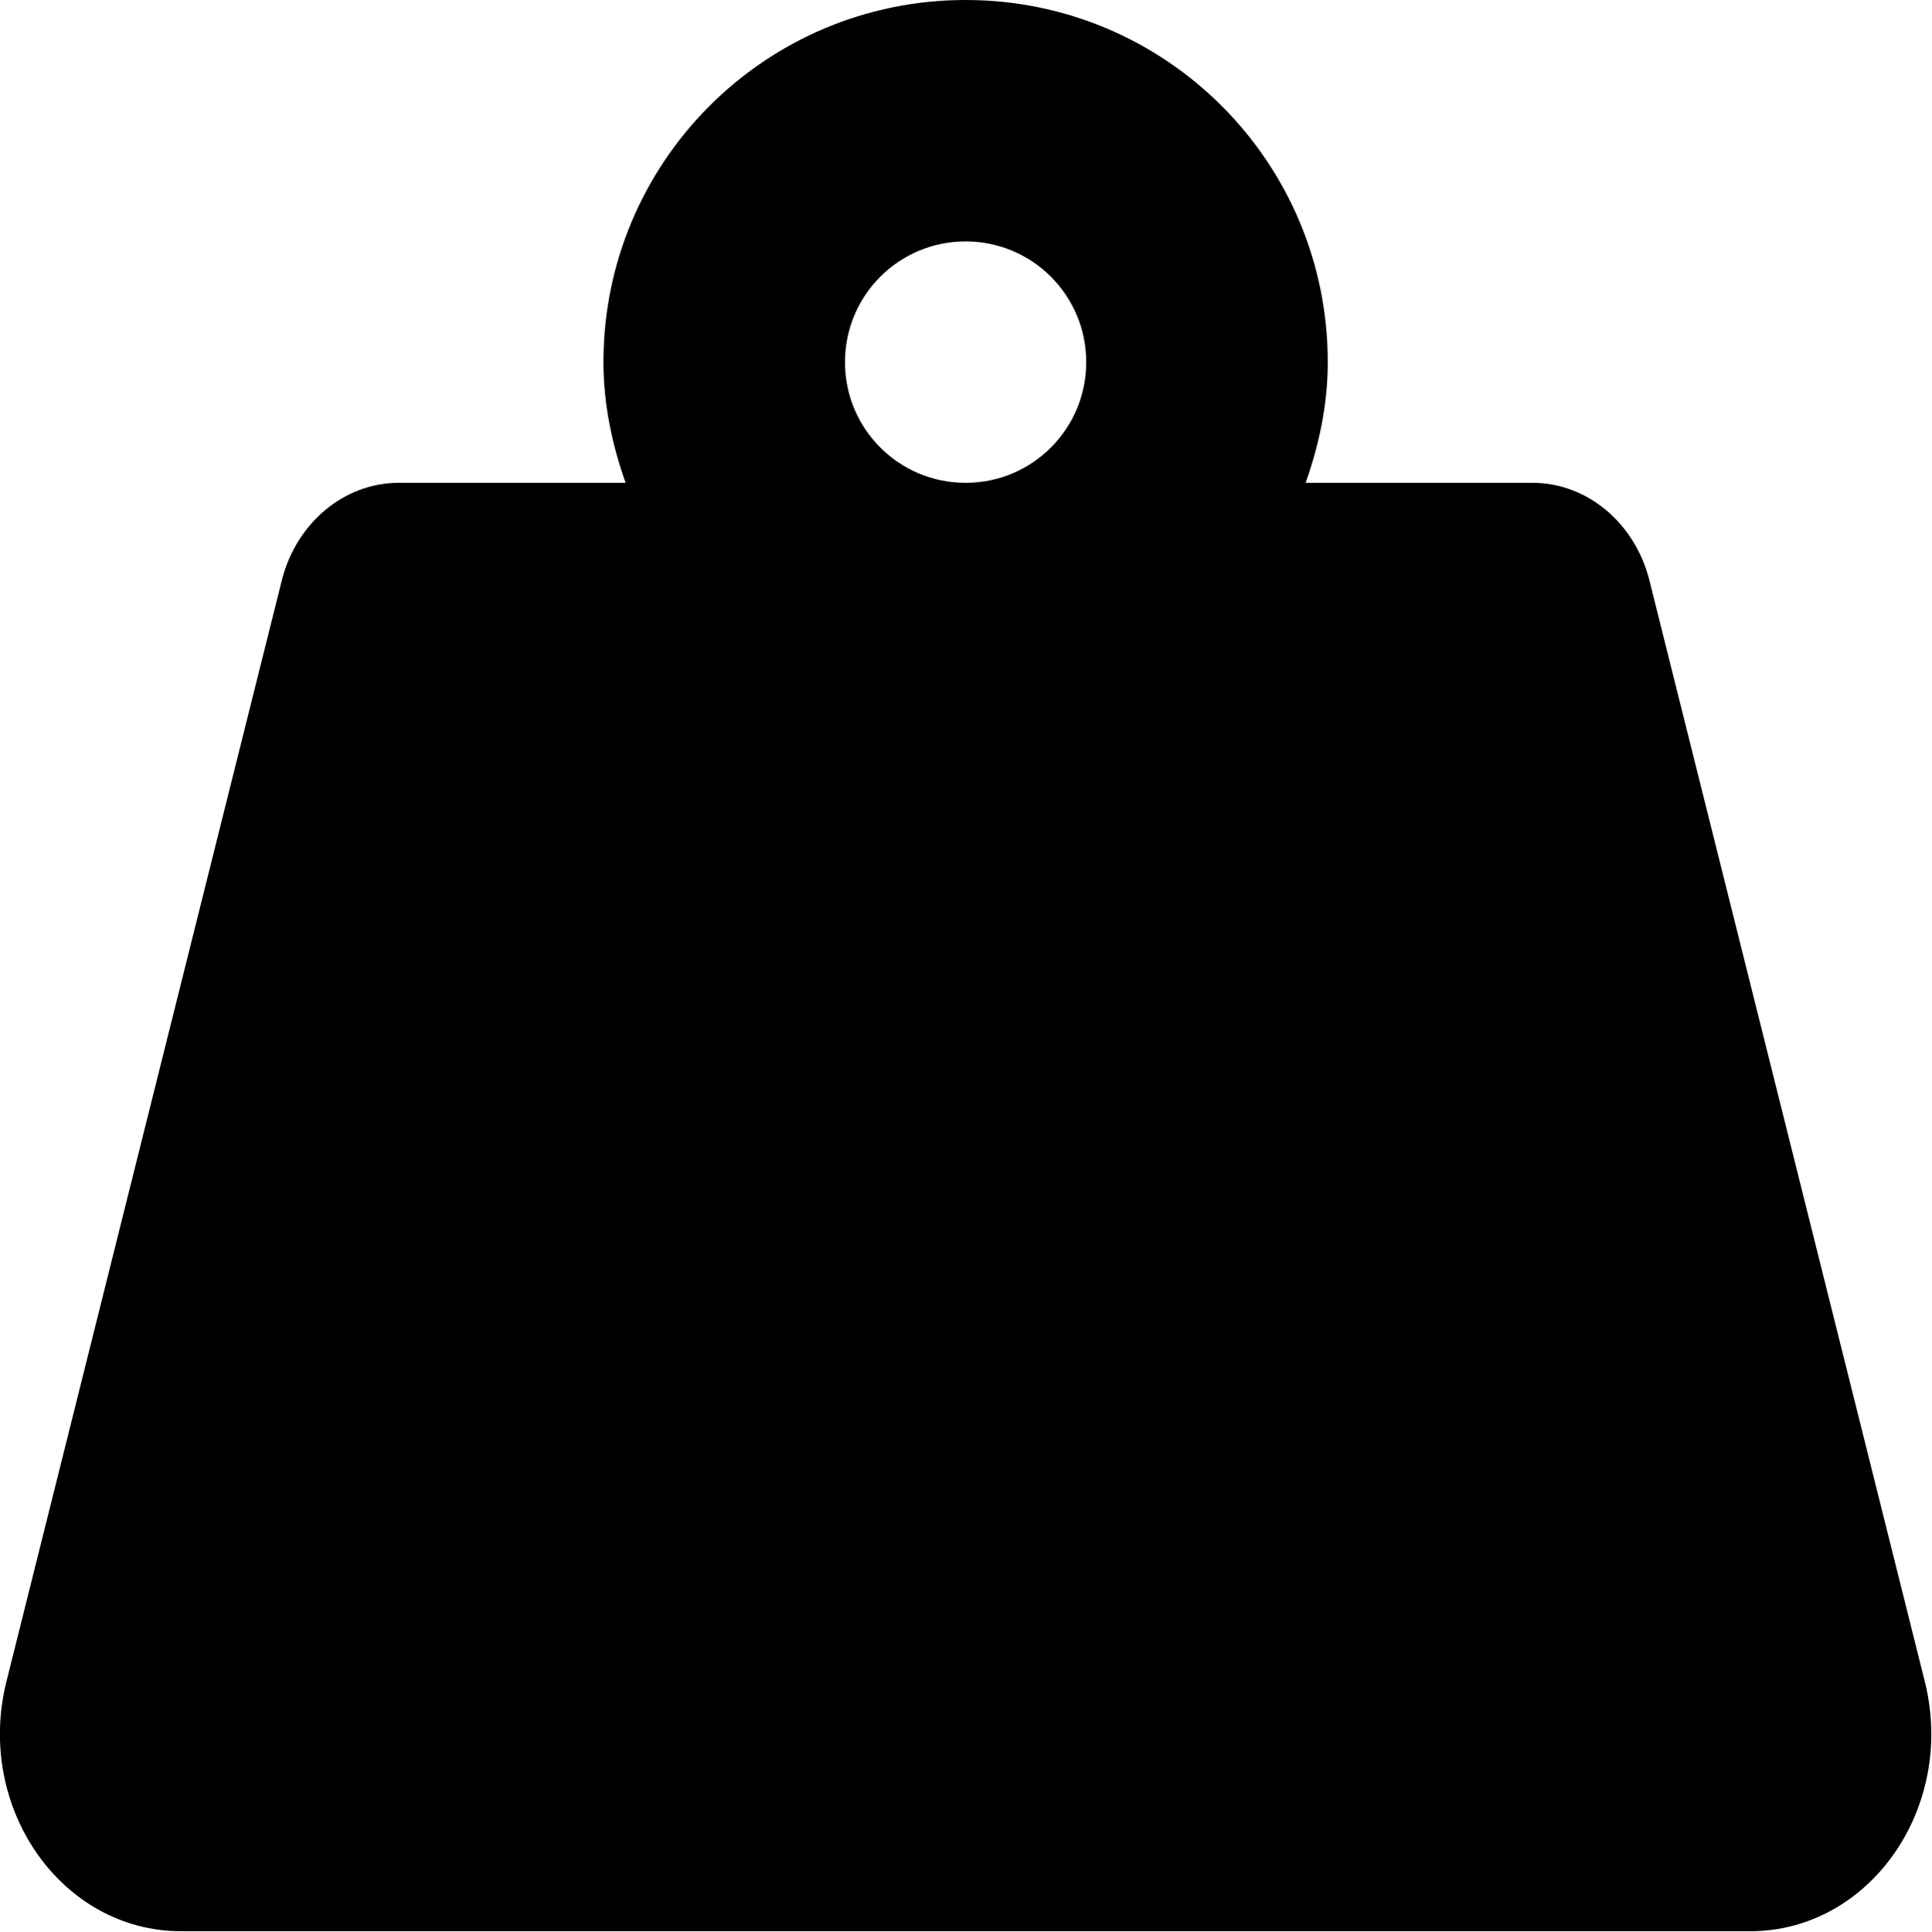
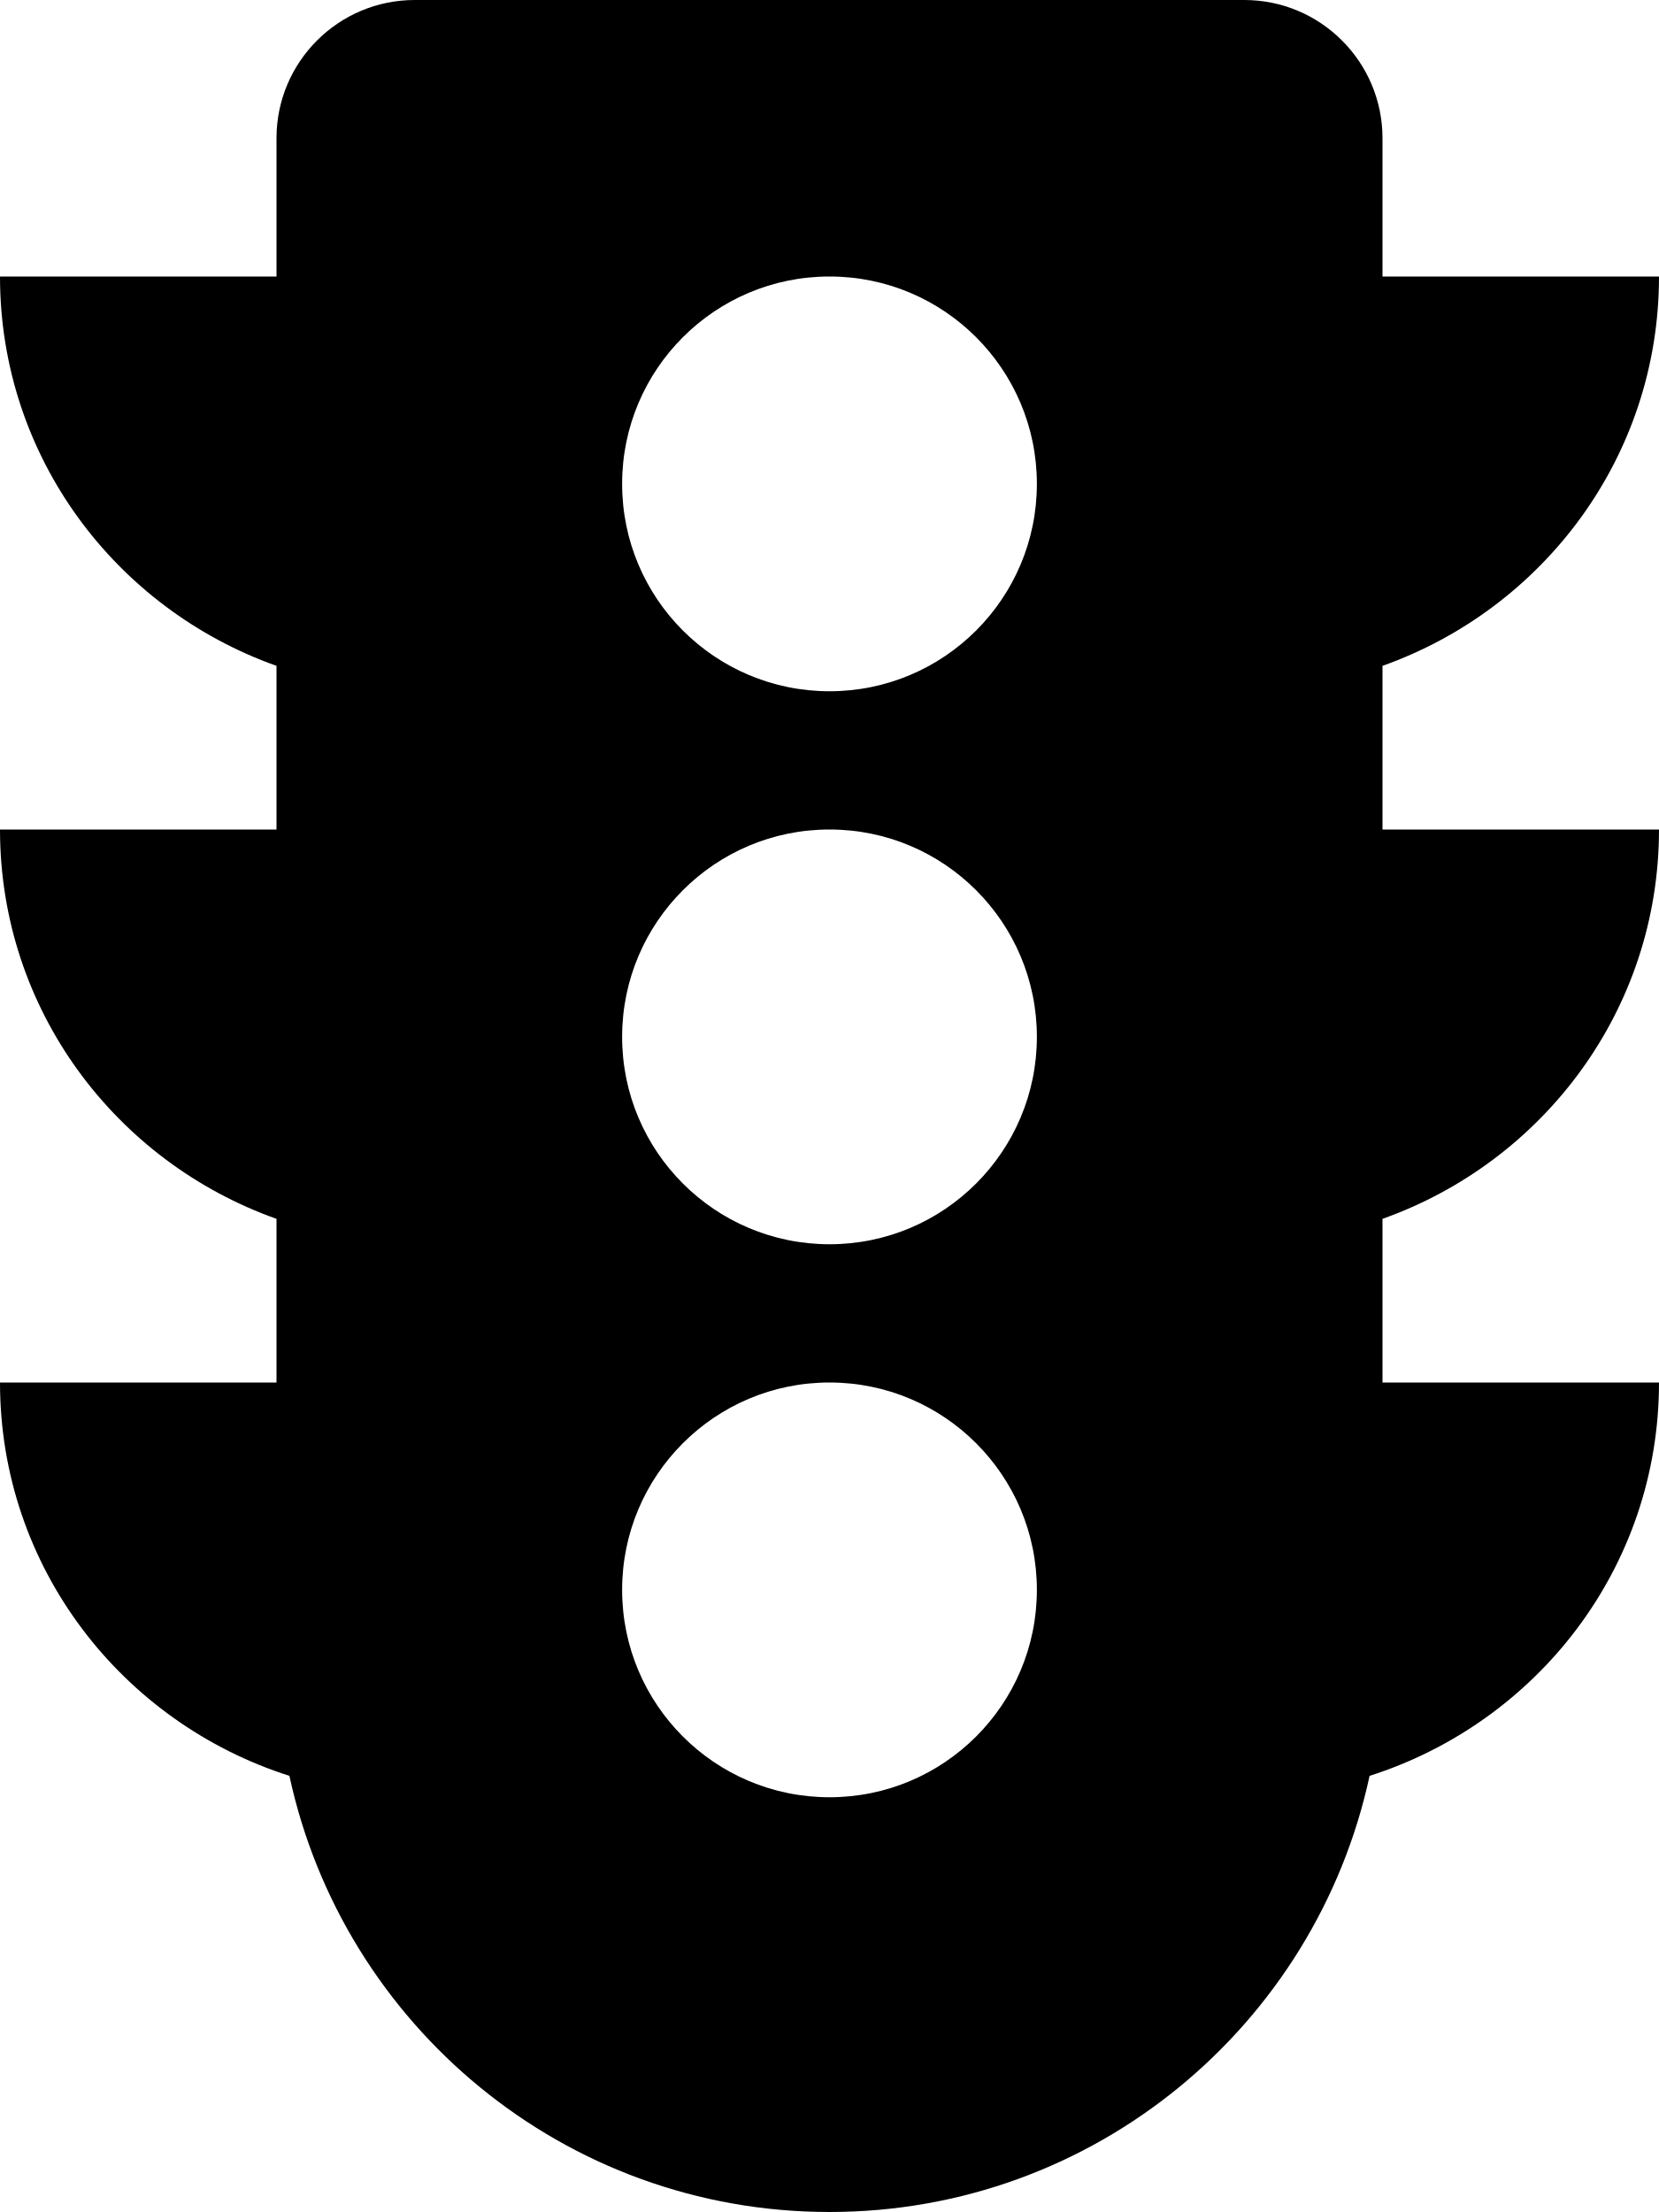
- <svg xmlns="http://www.w3.org/2000/svg" width="13pt" height="13pt" viewBox="0 0 13 13" version="1.1">
-   <g id="surface1">
-     <path style=" stroke:none;fill-rule:nonzero;fill:rgb(0%,0%,0%);fill-opacity:1;" d="M 12.957 11.32 L 11.102 3.902 C 11.004 3.52 10.684 3.25 10.316 3.25 L 8.789 3.25 C 8.879 2.996 8.938 2.723 8.938 2.438 C 8.938 1.09 7.848 0 6.5 0 C 5.152 0 4.062 1.09 4.062 2.438 C 4.062 2.723 4.121 2.996 4.211 3.25 L 2.684 3.25 C 2.316 3.25 1.996 3.52 1.898 3.902 L 0.043 11.32 C -0.168 12.168 0.414 13 1.219 13 L 11.781 13 C 12.586 13 13.168 12.168 12.957 11.32 Z M 6.5 3.25 C 6.051 3.25 5.688 2.887 5.688 2.438 C 5.688 1.988 6.051 1.625 6.5 1.625 C 6.949 1.625 7.312 1.988 7.312 2.438 C 7.312 2.887 6.949 3.25 6.5 3.25 Z M 6.5 3.25 " />
-   </g>
+ <svg xmlns="http://www.w3.org/2000/svg" aria-hidden="true" focusable="false" data-prefix="fas" data-icon="traffic-light" class="svg-inline--fa fa-traffic-light fa-w-12" role="img" viewBox="0 0 384 512">
+   <path fill="currentColor" d="M384 192h-64v-37.88c37.2-13.22 64-48.38 64-90.12h-64V32c0-17.67-14.33-32-32-32H96C78.33 0 64 14.33 64 32v32H0c0 41.74 26.8 76.9 64 90.12V192H0c0 41.74 26.8 76.9 64 90.12V320H0c0 42.84 28.25 78.69 66.99 91.05C79.42 468.72 130.6 512 192 512s112.58-43.28 125.01-100.95C355.75 398.69 384 362.84 384 320h-64v-37.88c37.2-13.22 64-48.38 64-90.12zM192 416c-26.51 0-48-21.49-48-48s21.49-48 48-48 48 21.49 48 48-21.49 48-48 48zm0-128c-26.51 0-48-21.49-48-48s21.49-48 48-48 48 21.49 48 48-21.49 48-48 48zm0-128c-26.51 0-48-21.49-48-48s21.49-48 48-48 48 21.49 48 48-21.49 48-48 48z" />
</svg>
